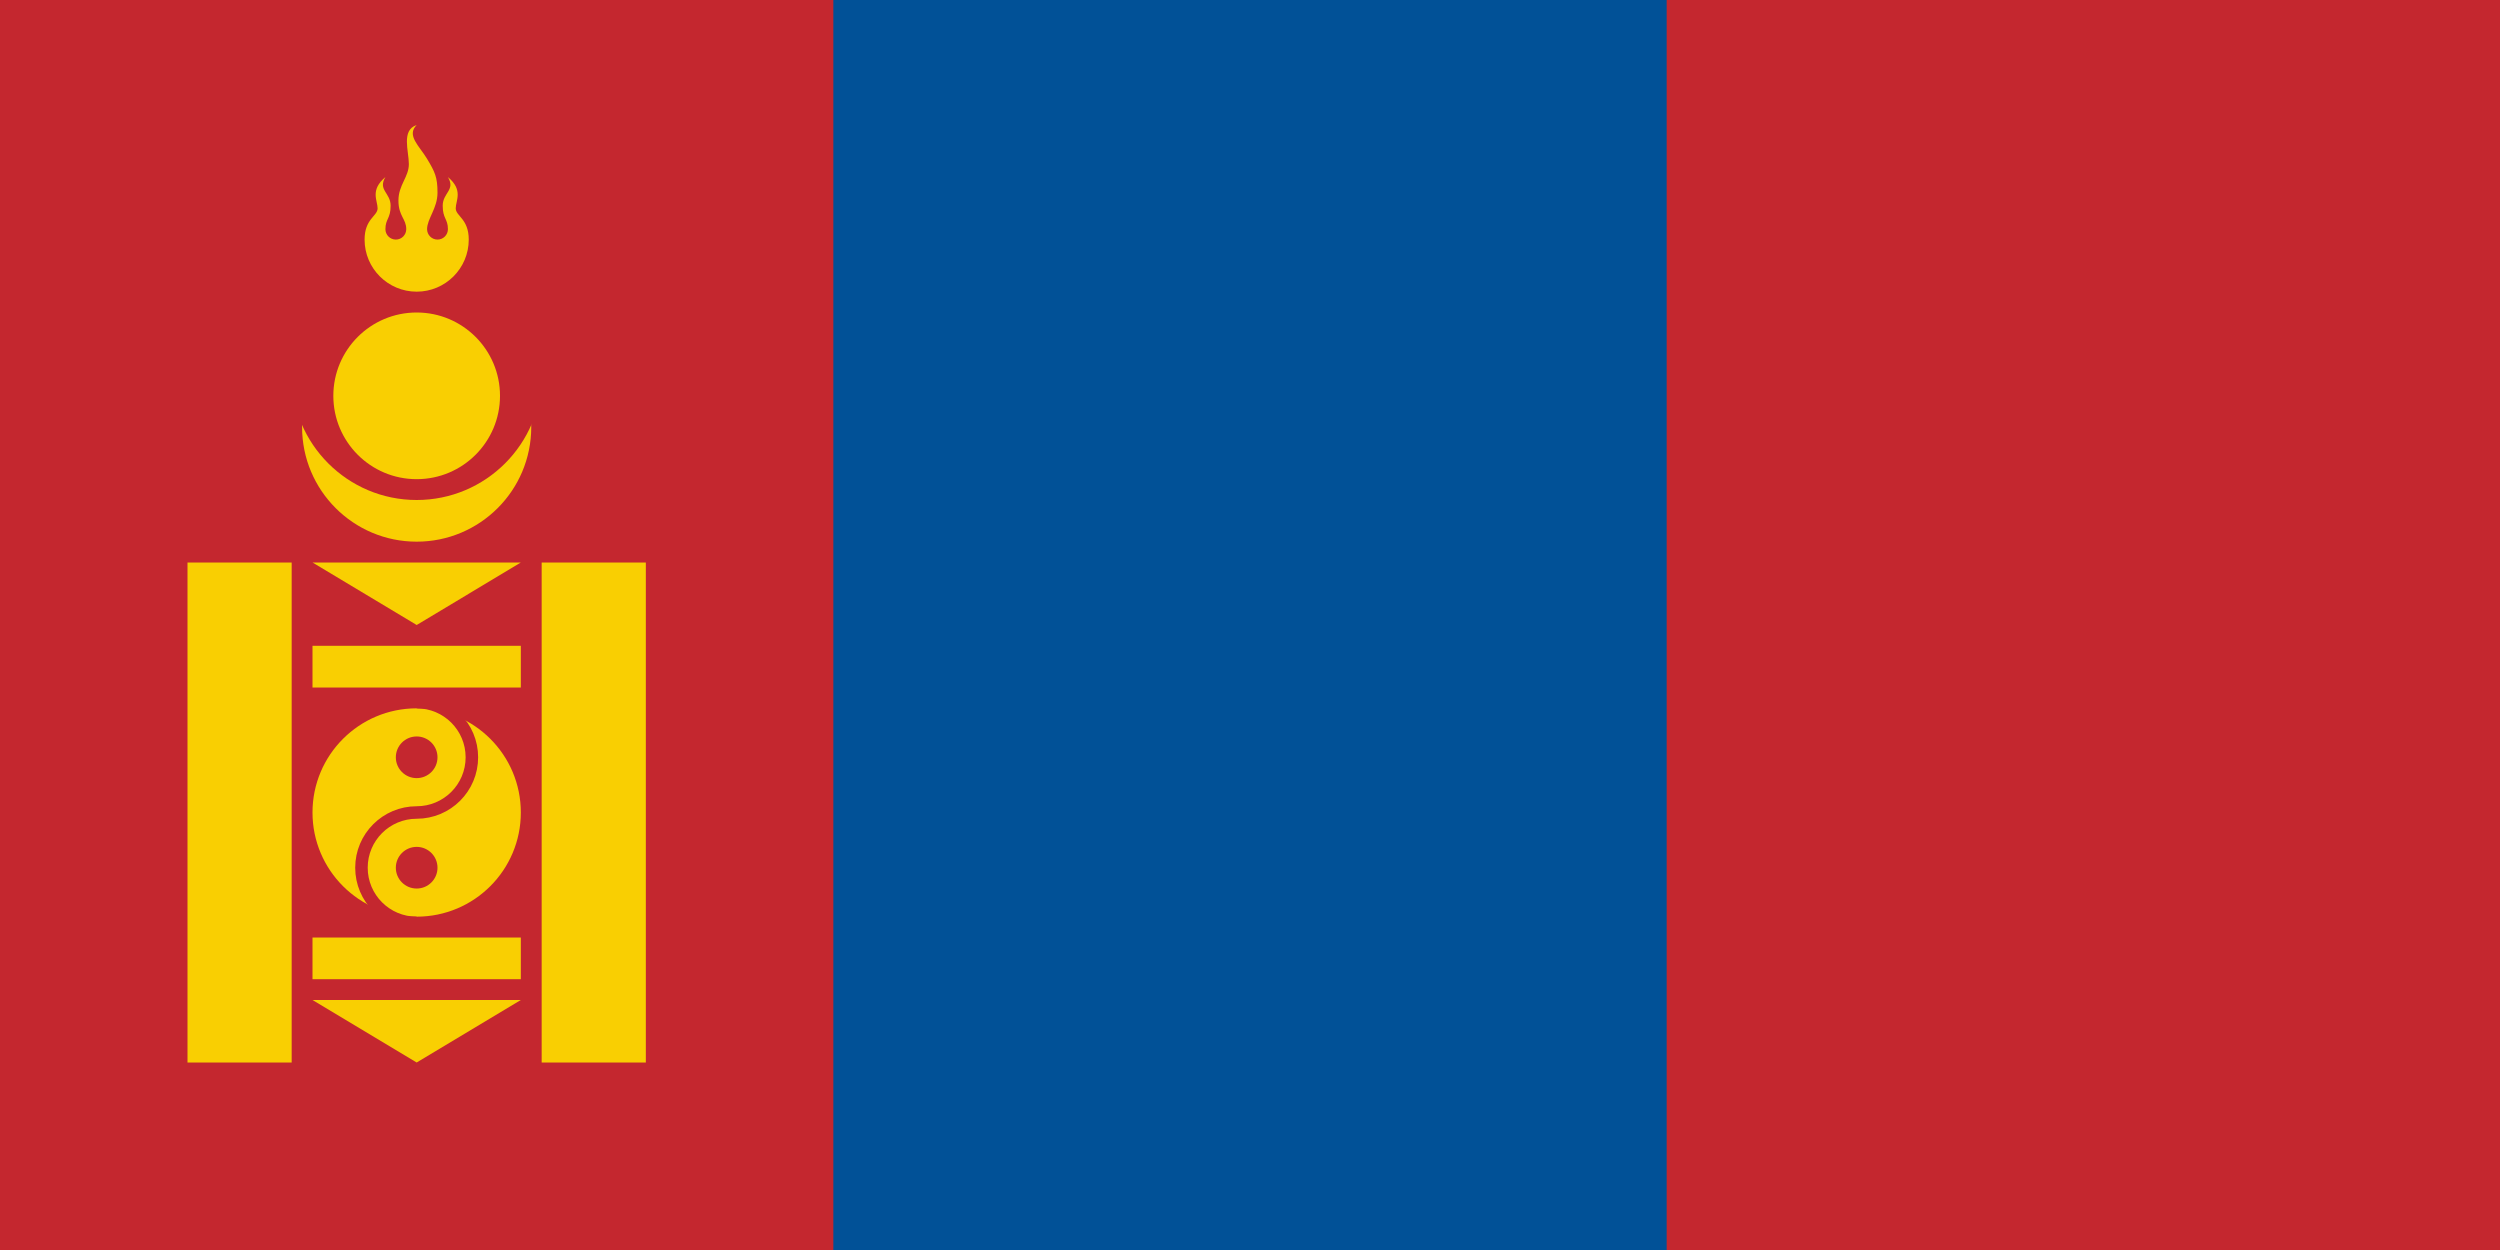
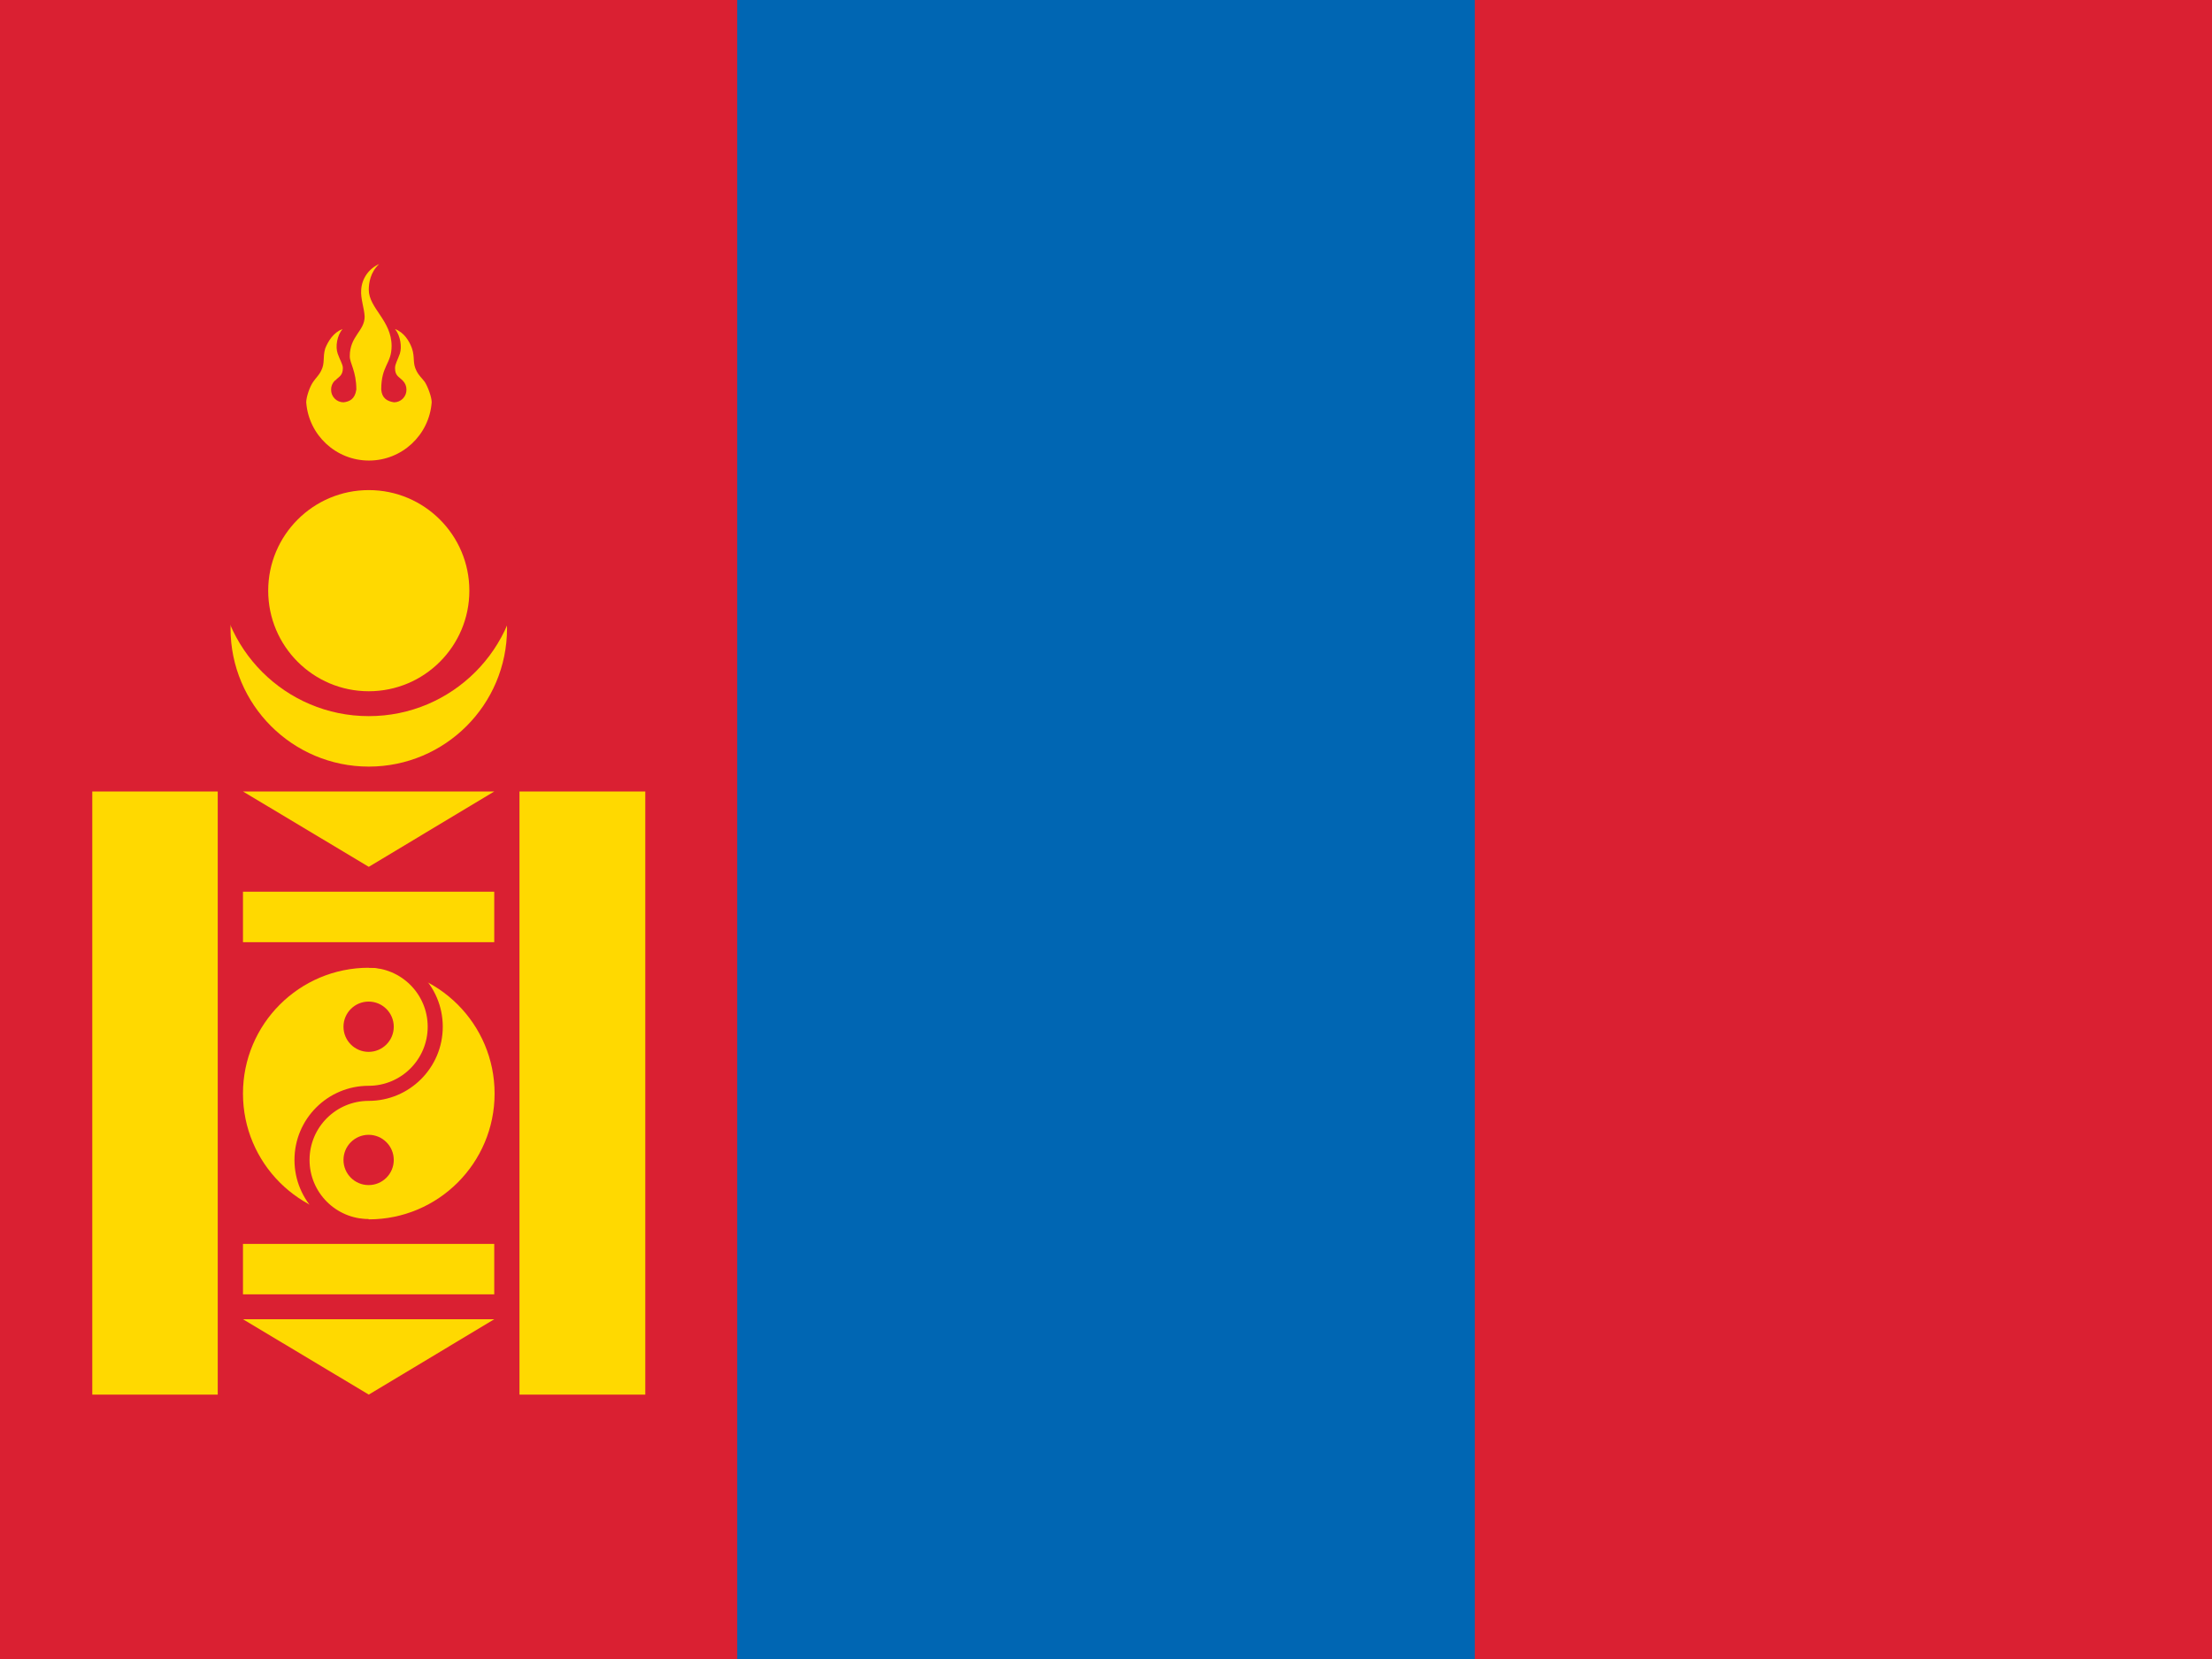
- <svg xmlns="http://www.w3.org/2000/svg" viewBox="0 0 4800 2400">
-   <g fill="#f9cf02">
-     <g transform="scale(5)">
-       <rect width="960" height="480" fill="#c4272f" />
-       <rect x="320" width="320" height="480" fill="#015197" />
-       <circle cx="160" cy="164" r="44" />
-       <circle cx="160" cy="144" r="48" fill="#c4272f" />
-       <circle cx="160" cy="152" r="32" />
-       <path d="M140,92a20,20 0 0,0 40,0c0-8-5-9-5-12 0-3,3-7-3-12 3,5-2,6-2,11 0,5,2,5,2,9a4,4 0 0,1-8,0c0-4,4-8,4-14 0-6-1-8-4-13-3-5-8-9-4-13-6,2-3,10-3,15 0,5-4,8-4,14 0,6,3,7,3,11a4,4 0 0,1-8,0c0-4,2-4,2-9 0-5-5-6-2-11-6,5-3,9-3,12 0,3-5,4-5,12Z" />
-       <path d="M72,216V408H112V216ZM208,216V408H248V216ZM120,248V264H200V248ZM120,360V376H200V360ZM120,216H200L160,240ZM120,384H200L160,408Z" />
-     </g>
-     <g stroke="#c4272f" stroke-width="24">
-       <circle cx="800" cy="1560" r="212" />
-       <path fill="none" d="M800,1348A106,106 0 0,1 800,1560A106,106 0 0,0 800,1772" />
-     </g>
-   </g>
-   <g fill="#c4272f">
-     <circle cx="800" cy="1454" r="40" />
-     <circle cx="800" cy="1666" r="40" />
+ <svg xmlns="http://www.w3.org/2000/svg" fill="#ffd900" id="flag-icons-mn" viewBox="0 0 640 480">
+   <path fill="#da2032" d="M0 0h640v480H0Z" />
+   <path fill="#0066b3" d="M213.3 0h213.4v480H213.3Z" />
+   <circle cx="106.7" cy="181.8" r="40" />
+   <circle cx="106.7" cy="163.6" r="43.6" fill="#da2032" />
+   <circle cx="106.7" cy="170.9" r="29.1" />
+   <path d="M109.7 76.4a8.7 8.7 0 0 0-5.2 7.5c-.2 2.5.9 5.3 1 7.7 0 4.2-4.3 5.6-4.3 11.5 0 2 1.9 4.3 1.9 9.6-.4 2.8-2 3.5-3.7 3.7a3.6 3.6 0 0 1-3.6-3.7 3.6 3.6 0 0 1 1-2.5 3.6 3.6 0 0 1 .4-.3c.8-.9 2-1.2 2-3.4 0-1.1-.8-2.2-1.5-4.2s-.2-5.2 1.4-7.1c-2.6 1-4.1 3.4-5 5.6-.8 2.7 0 4.2-1.2 6.5-.7 1.4-1.5 2-2.3 3.2-1 1.4-2 4.4-2 5.9a18.2 18.2 0 0 0 36.3 0c0-1.5-1.1-4.5-2-5.9-.9-1.2-1.7-1.8-2.4-3.2-1.2-2.3-.4-3.8-1.3-6.5-.8-2.2-2.3-4.6-4.9-5.6 1.6 2 2 5.2 1.4 7.1-.7 2-1.4 3-1.4 4.2 0 2.2 1.1 2.5 2 3.4a3.6 3.6 0 0 1 .3.3 3.6 3.6 0 0 1 1 2.5 3.6 3.6 0 0 1-3.6 3.7c-2-.3-3.5-1.2-3.7-3.7 0-7 3-7.4 3-12.6 0-7.4-6.6-10.9-6.6-16.3 0-1.8.4-5 3-7.4M26.7 229H63v174.5H26.7Zm123.6 0h36.4v174.5h-36.4zm-80 0H143l-36.3 21.8Zm0 29H143v14.6H70.3Zm0 101.9H143v14.6H70.3Zm0 21.8H143l-36.3 21.8Z" />
+   <circle cx="106.7" cy="316.4" r="36.4" />
+   <g fill="#da2032" transform="translate(-38.8 32.7)scale(.72727)">
+     <circle cx="200" cy="363.5" r="10" />
+     <circle cx="200" cy="416.5" r="10" />
+     <path d="M200 334a29.5 29.5 0 0 1 0 59 23.5 23.5 0 0 0 0 47v6a29.5 29.5 0 0 1 0-59 23.5 23.5 0 0 0 0-47z" />
  </g>
</svg>
